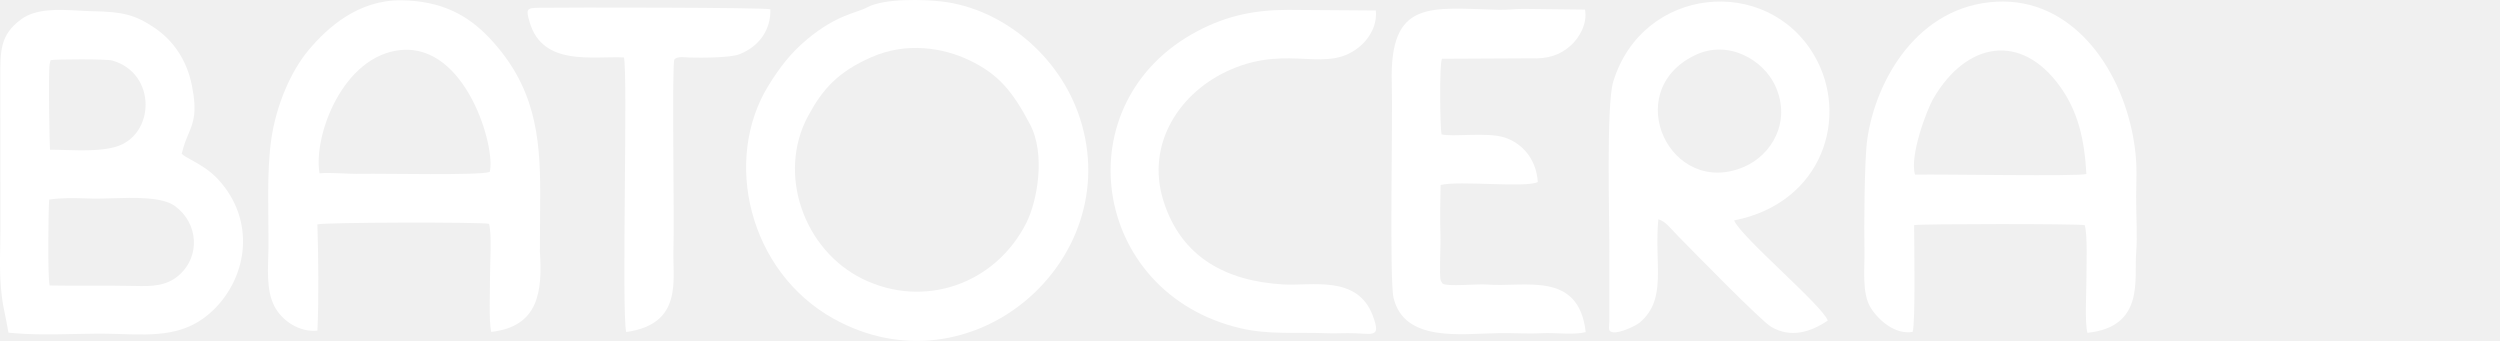
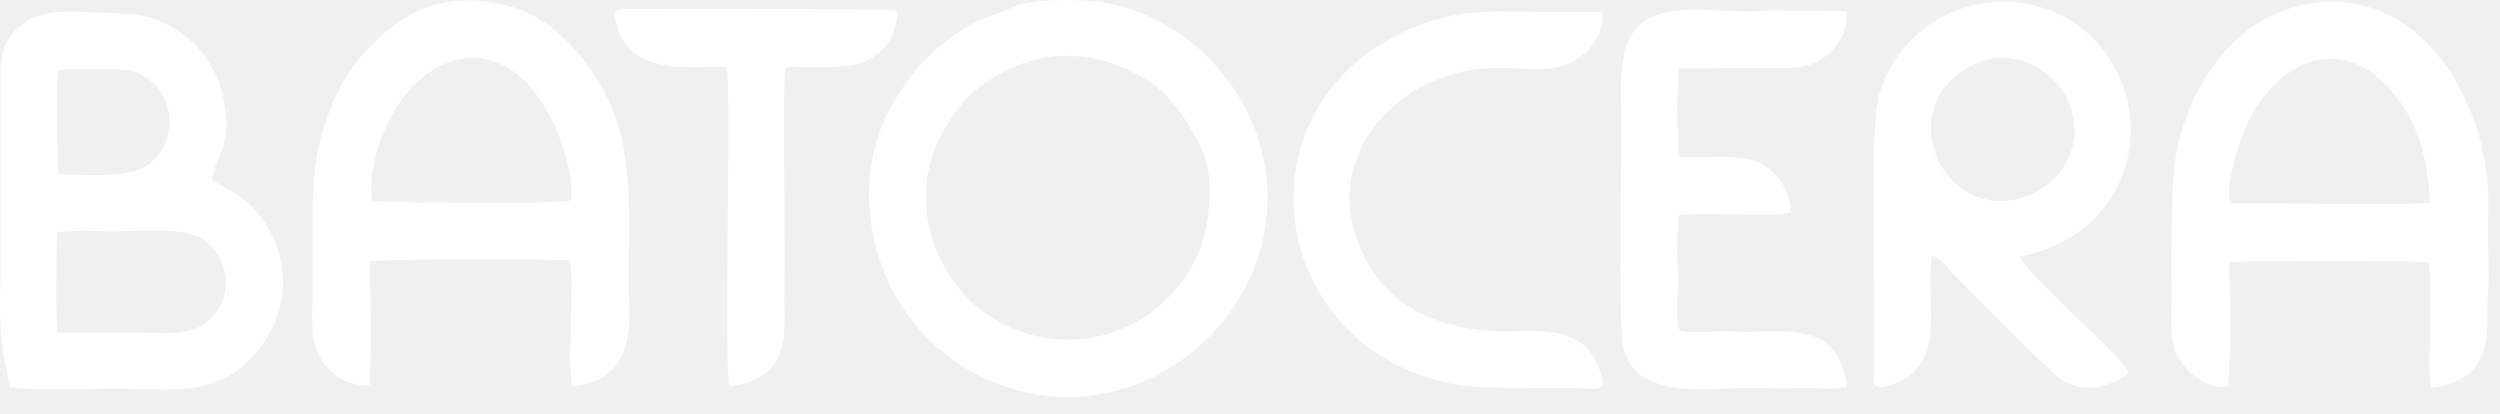
- <svg xmlns="http://www.w3.org/2000/svg" width="198" height="27" viewBox="0 0 198 27" fill="none">
-   <path fill-rule="evenodd" clip-rule="evenodd" d="M3.928 22.61C3.766 21.842 3.828 16.704 3.894 15.805C4.931 15.658 5.837 15.685 6.751 15.712C6.958 15.718 7.165 15.724 7.374 15.729C7.786 15.737 8.283 15.721 8.822 15.705C10.609 15.649 12.842 15.58 13.855 16.318C15.698 17.66 15.914 20.307 14.136 21.829C13.168 22.658 12.032 22.679 10.751 22.648C9.536 22.62 8.355 22.623 7.175 22.626C6.101 22.628 5.027 22.631 3.928 22.61ZM3.958 11.857C3.932 11.756 3.808 5.818 3.936 5.06C3.94 5.039 3.945 5.016 3.949 4.995C3.952 4.982 3.955 4.97 3.957 4.96L4.011 4.761C4.573 4.683 8.44 4.665 8.894 4.794C12.444 5.806 12.301 10.756 9.117 11.643C7.967 11.963 6.443 11.918 5.136 11.88C4.714 11.867 4.315 11.856 3.958 11.857ZM0.781 26.357L0.67 26.346C0.551 25.669 0.41 24.945 0.246 24.171C-0.041 22.426 -0.012 20.934 0.019 19.342C0.027 18.95 0.035 18.552 0.038 18.142L0.026 6.262C0.016 3.979 0.012 2.765 1.665 1.538C2.86 0.652 4.668 0.752 6.243 0.84C6.617 0.861 6.978 0.881 7.314 0.887C9.712 0.929 10.705 1.161 12.267 2.222C13.629 3.148 14.781 4.649 15.203 6.791C15.627 8.938 15.316 9.678 14.922 10.617C14.742 11.046 14.545 11.515 14.392 12.179C14.526 12.322 14.8 12.472 15.146 12.663C15.747 12.995 16.567 13.447 17.254 14.184C20.252 17.403 19.664 21.894 16.865 24.584C14.741 26.624 12.308 26.546 9.499 26.456L9.492 26.456C9.356 26.451 9.219 26.447 9.08 26.443C8.002 26.41 6.917 26.433 5.829 26.455C4.149 26.489 2.462 26.523 0.781 26.357Z" fill="white" />
-   <path fill-rule="evenodd" clip-rule="evenodd" d="M69.029 4.523C71.801 3.305 74.71 3.782 76.785 4.777C79.071 5.875 80.187 7.209 81.58 9.852C82.832 12.229 82.15 15.935 81.29 17.642C78.838 22.516 73.182 24.475 68.317 22.089C63.673 19.811 61.522 13.782 64 9.189C65.149 7.06 66.352 5.699 69.029 4.523ZM68.672 0.586C67.82 1.048 66.315 1.125 63.925 3.112C62.605 4.211 61.722 5.384 60.863 6.776C57.227 12.664 59.309 21.502 66.008 25.235C76.906 31.306 89.19 20.662 85.534 9.372C83.91 4.356 79.339 0.678 74.603 0.119C73.278 -0.037 70.055 -0.164 68.672 0.586Z" fill="white" />
-   <path fill-rule="evenodd" clip-rule="evenodd" d="M151.673 13.831C151.22 12.42 152.558 8.758 153.15 7.754C155.762 3.321 160.052 2.567 163.131 6.818C164.574 8.811 165.089 11.012 165.243 13.782C164.568 13.983 153.971 13.788 151.673 13.831ZM151.477 26.286C151.715 25.682 151.601 19.077 151.597 17.829C152.004 17.724 164.714 17.715 165.112 17.833C165.344 18.601 165.241 21.11 165.245 22.086C165.249 23.042 165.103 25.619 165.327 26.361C169.874 25.879 169.015 22.097 169.183 20.046C169.292 18.716 169.176 16.99 169.183 15.566C169.193 13.793 169.308 12.841 168.944 10.85C167.91 5.195 164.006 -0.157 158.141 0.133C151.93 0.44 148.544 6.301 147.88 11.084C147.661 12.662 147.624 18.109 147.666 19.883C147.696 21.143 147.431 23.218 148.161 24.376C148.818 25.419 150.125 26.517 151.477 26.286Z" fill="white" />
-   <path fill-rule="evenodd" clip-rule="evenodd" d="M25.306 13.725C24.792 10.774 27.153 4.392 31.758 3.962C36.937 3.479 39.285 11.726 38.786 13.619C37.944 13.913 30.471 13.729 28.588 13.767C27.47 13.79 26.307 13.642 25.306 13.725ZM25.139 26.187C25.257 23.803 25.213 20.114 25.138 17.774C25.513 17.603 38.193 17.579 38.73 17.727C38.97 18.559 38.8 20.946 38.809 21.935C38.818 23.006 38.703 25.382 38.901 26.287C42.678 25.863 42.966 23.061 42.759 19.92L42.783 15.466C42.809 10.669 42.314 6.796 38.794 3.04C37.037 1.166 34.918 0.063 31.792 0.025C28.369 -0.016 25.956 2.175 24.471 3.929C23.016 5.649 21.875 8.366 21.492 10.986C21.1 13.673 21.289 16.928 21.26 19.742C21.246 21.125 21.04 22.979 21.758 24.302C22.389 25.464 23.76 26.326 25.139 26.187Z" fill="white" />
-   <path fill-rule="evenodd" clip-rule="evenodd" d="M134.188 4.398C136.884 3.07 139.677 4.763 140.606 6.807C141.904 9.665 140.286 12.289 138.136 13.212C132.306 15.714 128.307 7.297 134.188 4.398ZM131.339 17.372C131.904 17.511 132.325 18.112 132.938 18.733C134.204 20.015 139.47 25.418 140.291 25.894C141.801 26.77 143.346 26.341 144.755 25.392C144.429 24.275 137.902 18.797 137.342 17.459C144.415 16.059 146.493 9.172 143.686 4.384C139.928 -2.029 130.097 -1.098 127.772 6.455C127.196 8.326 127.477 17.575 127.462 19.861L127.457 25.493C127.452 25.987 127.319 26.242 127.744 26.315C128.266 26.405 129.551 25.822 129.889 25.529C132.052 23.657 131.007 21.016 131.339 17.372Z" fill="white" />
-   <path fill-rule="evenodd" clip-rule="evenodd" d="M125.589 26.305C125.035 21.389 120.732 22.788 117.714 22.532C117.035 22.474 114.572 22.723 114.248 22.457L114.144 22.291C114.136 22.27 114.111 22.229 114.103 22.201C113.975 21.802 114.115 19.409 114.084 18.613C114.035 17.364 114.072 15.89 114.096 14.65C115.602 14.284 120.847 14.899 121.795 14.417C121.663 12.481 120.459 11.311 119.168 10.891C117.776 10.438 114.979 10.875 114.168 10.637C114.056 10.106 113.984 5.15 114.203 4.654L121.201 4.619C122.582 4.674 123.533 4.389 124.418 3.591C125.058 3.014 125.747 1.888 125.53 0.76L120.609 0.705C119.955 0.708 119.37 0.79 118.735 0.776C113.31 0.651 110.016 -0.14 110.23 6.647C110.315 9.341 110.03 22.189 110.37 23.593C111.223 27.123 115.695 26.433 118.7 26.384C119.893 26.364 120.941 26.451 122.126 26.389C123.173 26.334 124.623 26.549 125.589 26.305Z" fill="white" />
-   <path fill-rule="evenodd" clip-rule="evenodd" d="M108.964 0.831L102.044 0.782C99.382 0.78 97.185 1.236 94.885 2.44C84.164 8.049 86.351 23.226 98.265 26.001C100.52 26.526 102.665 26.299 105.06 26.391C105.586 26.412 106.176 26.391 106.737 26.384C108.645 26.362 109.457 26.931 108.715 24.976C107.493 21.755 103.862 22.662 101.626 22.528C97.148 22.261 93.546 20.418 92.132 15.867C90.739 11.386 93.438 7.248 97.484 5.504C102.24 3.455 105.125 5.956 107.79 3.599C108.473 2.994 109.085 1.981 108.964 0.831Z" fill="white" />
-   <path fill-rule="evenodd" clip-rule="evenodd" d="M49.416 4.55C49.736 5.845 49.22 24.637 49.593 26.297C54.169 25.653 53.246 22.099 53.338 19.694C53.421 17.535 53.194 5.007 53.415 4.709C53.622 4.43 54.361 4.55 54.584 4.556C55.497 4.583 57.837 4.58 58.552 4.301C60.168 3.67 61.061 2.311 61.013 0.736C60.568 0.586 45.032 0.582 42.716 0.615C41.716 0.629 41.632 0.684 41.951 1.768C42.983 5.277 46.953 4.427 49.416 4.55Z" fill="white" />
+ <svg xmlns="http://www.w3.org/2000/svg" width="139" height="23" viewBox="0 0 139 23" fill="none">
+   <g clip-path="url(#clip0)">
+     <path fill-rule="evenodd" clip-rule="evenodd" d="M3.212 18.487C3.08 17.859 3.13 13.658 3.184 12.923C4.032 12.802 4.773 12.825 5.52 12.847C5.689 12.852 5.858 12.857 6.029 12.86C6.366 12.867 6.773 12.854 7.213 12.841C8.674 12.796 10.5 12.739 11.329 13.343C12.835 14.44 13.012 16.604 11.558 17.849C10.767 18.526 9.838 18.543 8.791 18.518C7.797 18.495 6.832 18.497 5.867 18.5C4.989 18.502 4.11 18.504 3.212 18.487ZM3.236 9.695C3.215 9.612 3.114 4.757 3.218 4.138C3.221 4.12 3.225 4.102 3.229 4.084C3.231 4.074 3.233 4.064 3.235 4.055L3.28 3.893C3.739 3.829 6.901 3.814 7.273 3.92C10.175 4.747 10.058 8.795 7.454 9.52C6.514 9.781 5.268 9.745 4.199 9.713C3.854 9.703 3.528 9.694 3.236 9.695ZM0.639 21.551L0.548 21.542C0.451 20.988 0.336 20.396 0.201 19.763C-0.034 18.337 -0.01 17.117 0.016 15.815C0.022 15.494 0.028 15.169 0.031 14.834L0.022 5.12C0.013 3.253 0.01 2.26 1.361 1.258C2.338 0.533 3.817 0.615 5.105 0.687C5.41 0.704 5.705 0.72 5.98 0.725C7.941 0.76 8.753 0.949 10.03 1.817C11.143 2.574 12.086 3.801 12.431 5.552C12.777 7.308 12.523 7.914 12.201 8.681C12.054 9.031 11.892 9.415 11.768 9.958C11.877 10.075 12.101 10.198 12.384 10.354C12.876 10.625 13.546 10.995 14.108 11.598C16.559 14.229 16.078 17.901 13.789 20.101C12.053 21.769 10.064 21.705 7.767 21.632L7.761 21.632C7.65 21.628 7.538 21.624 7.425 21.621C6.543 21.594 5.656 21.613 4.766 21.631C3.393 21.659 2.013 21.687 0.639 21.551Z" fill="white" />
+     <path fill-rule="evenodd" clip-rule="evenodd" d="M56.441 3.698C58.708 2.702 61.087 3.092 62.783 3.906C64.653 4.803 65.564 5.894 66.703 8.055C67.728 9.999 67.169 13.029 66.467 14.425C64.462 18.41 59.837 20.012 55.859 18.061C52.062 16.199 50.303 11.269 52.33 7.513C53.269 5.773 54.253 4.66 56.441 3.698ZM56.15 0.479C55.453 0.857 54.223 0.92 52.269 2.545C51.188 3.443 50.467 4.403 49.764 5.54C46.792 10.355 48.493 17.581 53.971 20.633C62.882 25.597 72.926 16.894 69.936 7.663C68.608 3.562 64.872 0.554 60.999 0.098C59.916 -0.03 57.281 -0.134 56.15 0.479Z" fill="white" />
+     <path fill-rule="evenodd" clip-rule="evenodd" d="M124.015 11.309C123.645 10.155 124.739 7.161 125.222 6.34C127.358 2.715 130.866 2.099 133.383 5.575C134.564 7.204 134.985 9.004 135.11 11.268C134.558 11.433 125.894 11.274 124.015 11.309ZM123.855 21.492C124.049 20.999 123.956 15.598 123.953 14.578C124.286 14.492 134.678 14.484 135.004 14.581C135.193 15.209 135.109 17.26 135.112 18.058C135.116 18.84 134.996 20.947 135.179 21.554C138.897 21.16 138.195 18.068 138.332 16.391C138.421 15.303 138.326 13.892 138.332 12.727C138.34 11.278 138.434 10.499 138.136 8.871C137.291 4.248 134.099 -0.128 129.303 0.109C124.225 0.359 121.456 5.152 120.913 9.062C120.734 10.353 120.704 14.807 120.738 16.257C120.763 17.287 120.547 18.984 121.143 19.931C121.681 20.784 122.749 21.682 123.855 21.492Z" fill="white" />
+     <path fill-rule="evenodd" clip-rule="evenodd" d="M20.691 11.222C20.271 8.809 22.202 3.591 25.967 3.24C30.201 2.845 32.122 9.588 31.713 11.135C31.024 11.376 24.915 11.225 23.375 11.257C22.461 11.275 21.51 11.155 20.691 11.222ZM20.555 21.412C20.651 19.462 20.615 16.447 20.554 14.533C20.861 14.393 31.228 14.373 31.668 14.494C31.864 15.175 31.725 17.127 31.732 17.935C31.739 18.811 31.645 20.753 31.807 21.493C34.896 21.146 35.131 18.856 34.962 16.288L34.982 12.646C35.002 8.723 34.598 5.557 31.72 2.486C30.283 0.953 28.551 0.051 25.995 0.021C23.196 -0.013 21.223 1.779 20.009 3.213C18.819 4.619 17.886 6.841 17.573 8.983C17.252 11.179 17.407 13.841 17.384 16.142C17.372 17.273 17.203 18.788 17.79 19.87C18.306 20.821 19.427 21.526 20.555 21.412Z" fill="white" />
+     <path fill-rule="evenodd" clip-rule="evenodd" d="M109.719 3.596C111.923 2.51 114.206 3.894 114.966 5.566C116.027 7.902 114.704 10.048 112.947 10.802C108.18 12.849 104.91 5.966 109.719 3.596ZM107.389 14.204C107.851 14.318 108.195 14.809 108.696 15.317C109.732 16.365 114.037 20.783 114.708 21.172C115.943 21.889 117.207 21.537 118.358 20.762C118.092 19.848 112.755 15.37 112.297 14.275C118.081 13.131 119.779 7.499 117.485 3.584C114.411 -1.659 106.373 -0.897 104.472 5.278C104.001 6.808 104.231 14.37 104.219 16.239L104.215 20.844C104.211 21.248 104.102 21.457 104.45 21.516C104.876 21.59 105.927 21.113 106.203 20.874C107.972 19.343 107.117 17.184 107.389 14.204Z" fill="white" />
+     <path fill-rule="evenodd" clip-rule="evenodd" d="M102.688 21.508C102.235 17.489 98.716 18.633 96.249 18.423C95.693 18.376 93.679 18.579 93.415 18.362L93.329 18.226C93.323 18.209 93.303 18.175 93.296 18.153C93.191 17.827 93.306 15.869 93.281 15.219C93.241 14.198 93.27 12.992 93.29 11.978C94.521 11.679 98.81 12.182 99.585 11.788C99.477 10.205 98.493 9.249 97.437 8.905C96.299 8.535 94.012 8.892 93.349 8.698C93.258 8.264 93.199 4.211 93.378 3.805L99.1 3.776C100.229 3.822 101.006 3.588 101.73 2.936C102.253 2.464 102.817 1.544 102.639 0.621L98.616 0.576C98.081 0.579 97.603 0.646 97.083 0.634C92.648 0.533 89.954 -0.114 90.129 5.435C90.199 7.638 89.966 18.143 90.243 19.291C90.941 22.177 94.598 21.613 97.054 21.573C98.03 21.556 98.887 21.627 99.856 21.577C100.712 21.532 101.898 21.708 102.688 21.508Z" fill="white" />
+     <path fill-rule="evenodd" clip-rule="evenodd" d="M89.094 0.68L83.436 0.639C81.259 0.638 79.463 1.01 77.582 1.995C68.816 6.582 70.605 18.99 80.346 21.26C82.19 21.689 83.944 21.503 85.902 21.579C86.332 21.595 86.814 21.578 87.273 21.573C88.833 21.555 89.497 22.02 88.891 20.422C87.891 17.788 84.923 18.529 83.094 18.42C79.433 18.201 76.487 16.695 75.331 12.974C74.192 9.31 76.399 5.926 79.707 4.501C83.596 2.825 85.955 4.87 88.134 2.943C88.693 2.448 89.193 1.62 89.094 0.68Z" fill="white" />
+     <path fill-rule="evenodd" clip-rule="evenodd" d="M40.405 3.72C40.666 4.779 40.244 20.144 40.55 21.501C44.291 20.975 43.536 18.07 43.612 16.102C43.679 14.337 43.494 4.094 43.675 3.85C43.844 3.622 44.448 3.72 44.63 3.725C45.377 3.748 47.29 3.745 47.875 3.517C49.197 3.001 49.926 1.89 49.887 0.602C49.523 0.48 36.82 0.476 34.926 0.503C34.109 0.515 34.041 0.559 34.301 1.446C35.145 4.315 38.391 3.62 40.405 3.72Z" fill="white" />
+   </g>
+   <defs>
+     <clipPath id="clip0">
+       <rect width="139" height="22.076" fill="white" />
+     </clipPath>
+   </defs>
</svg>
